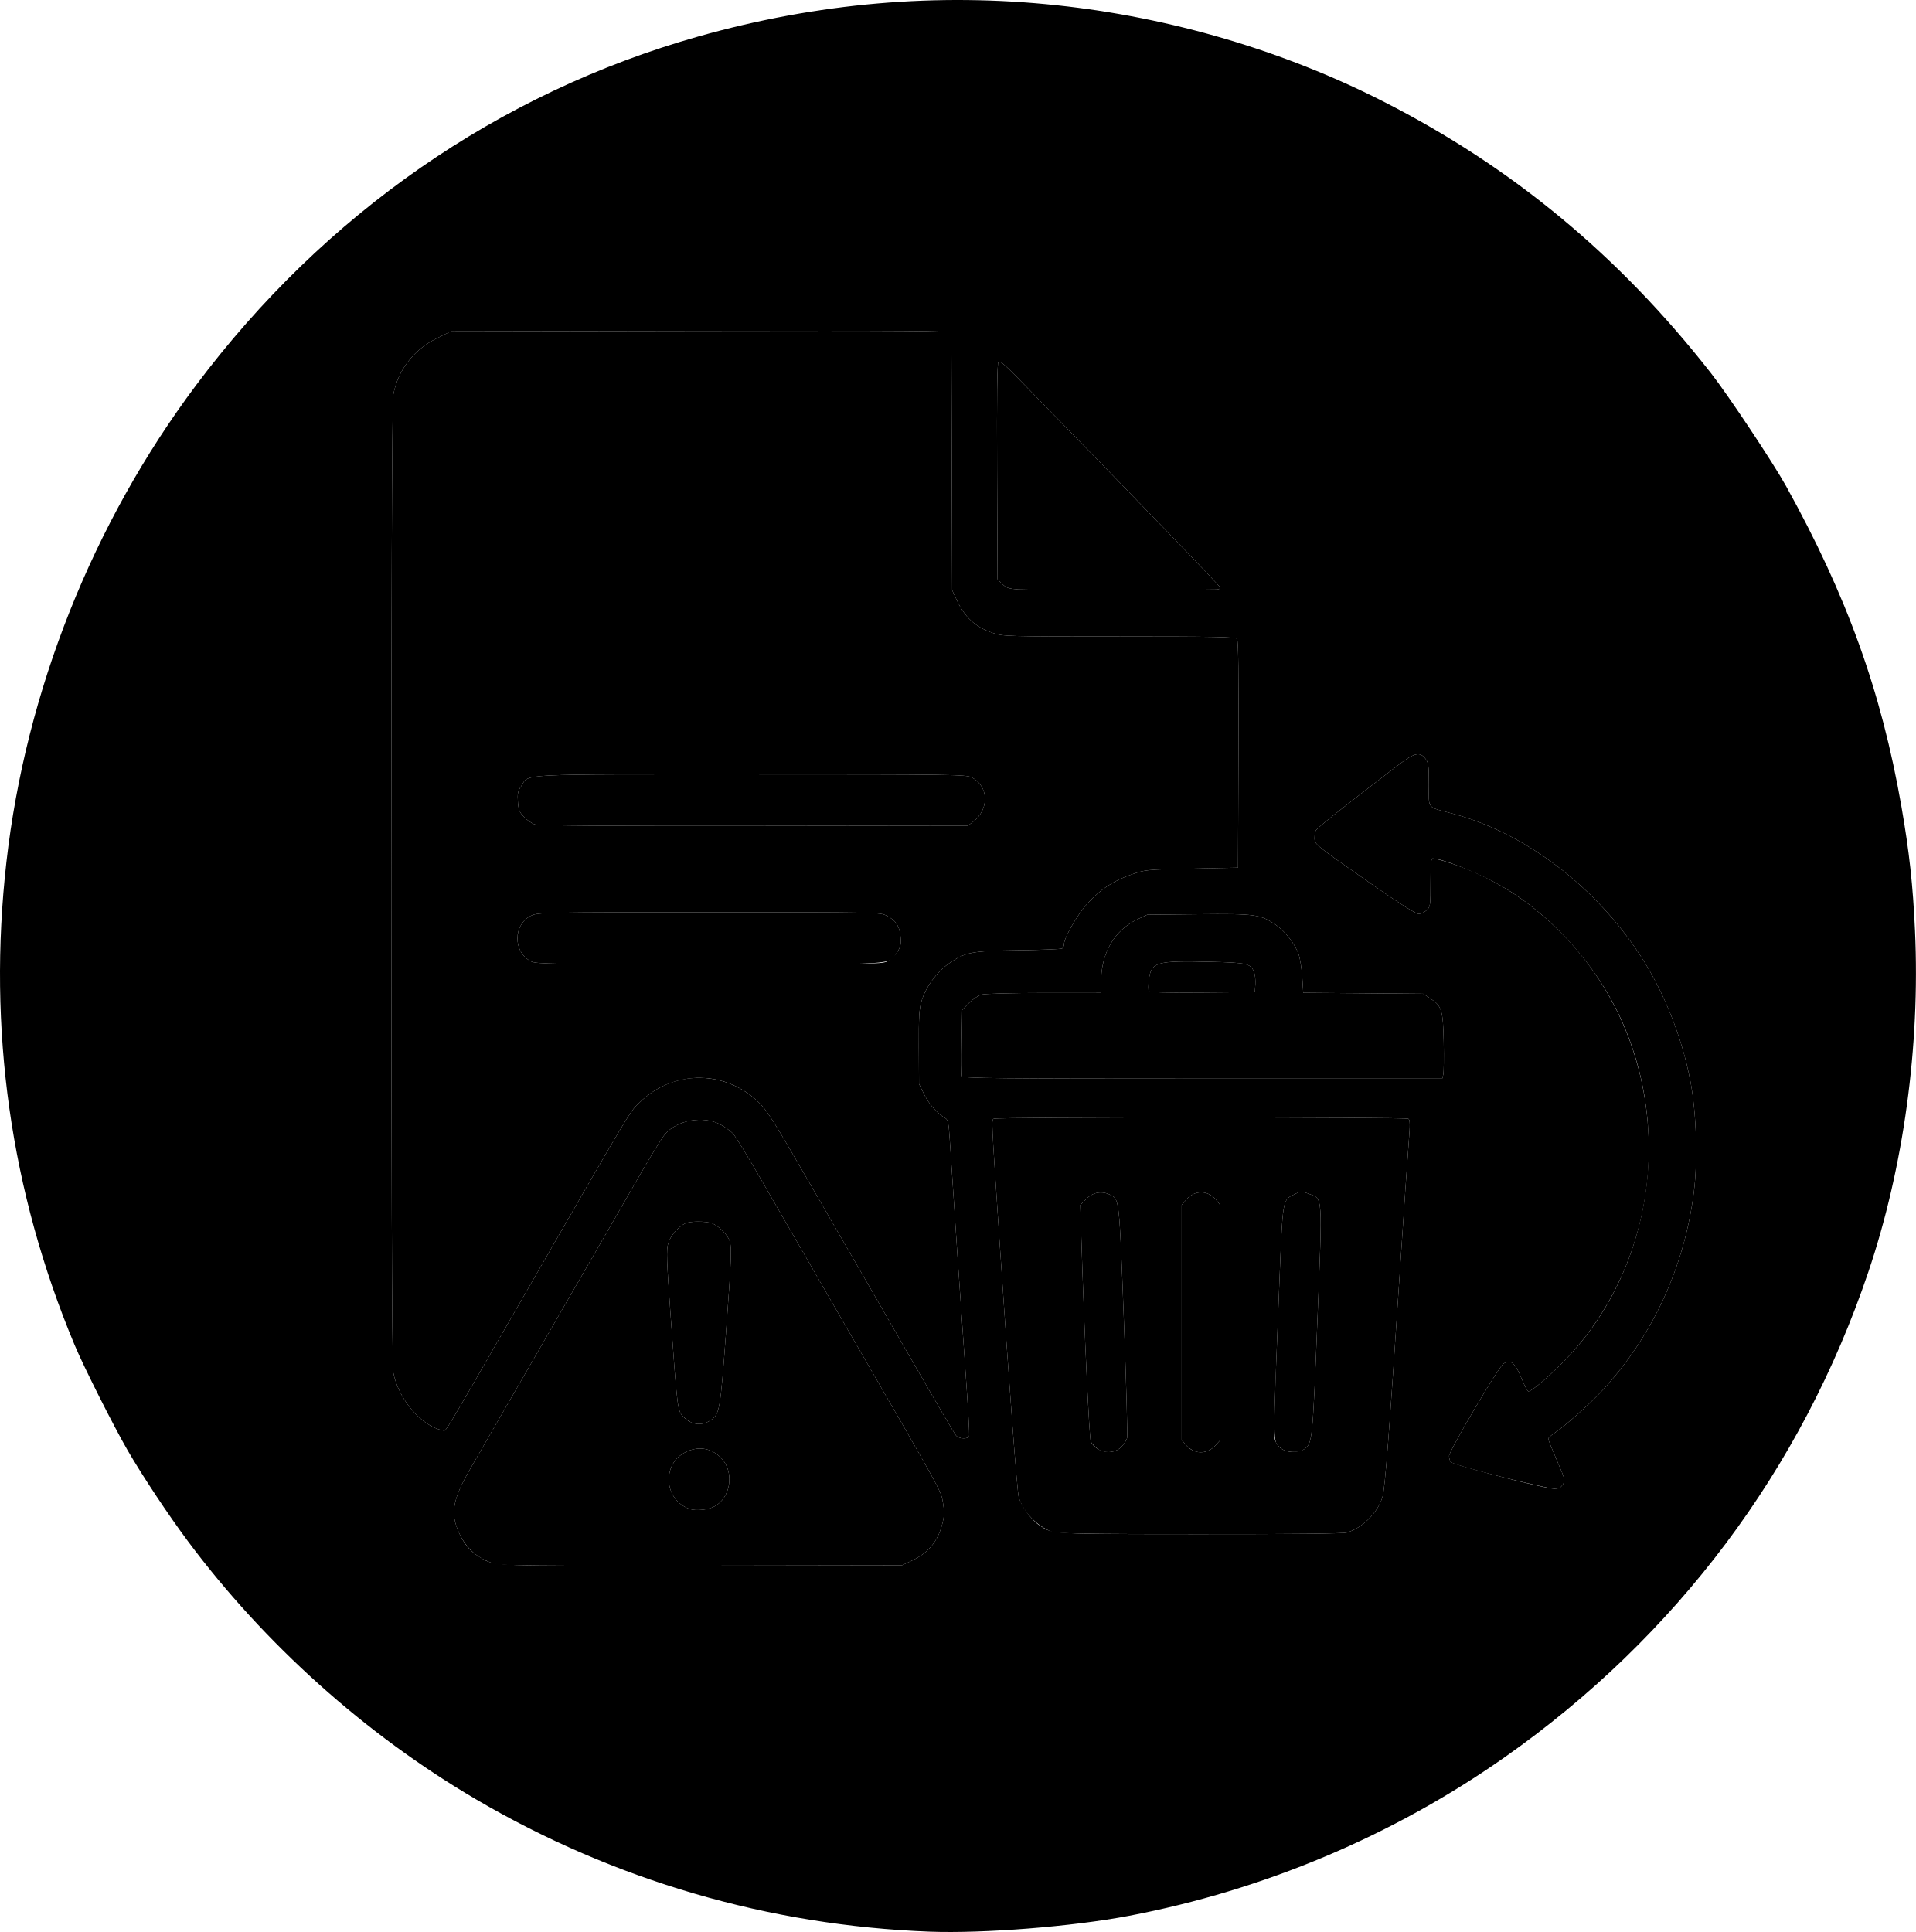
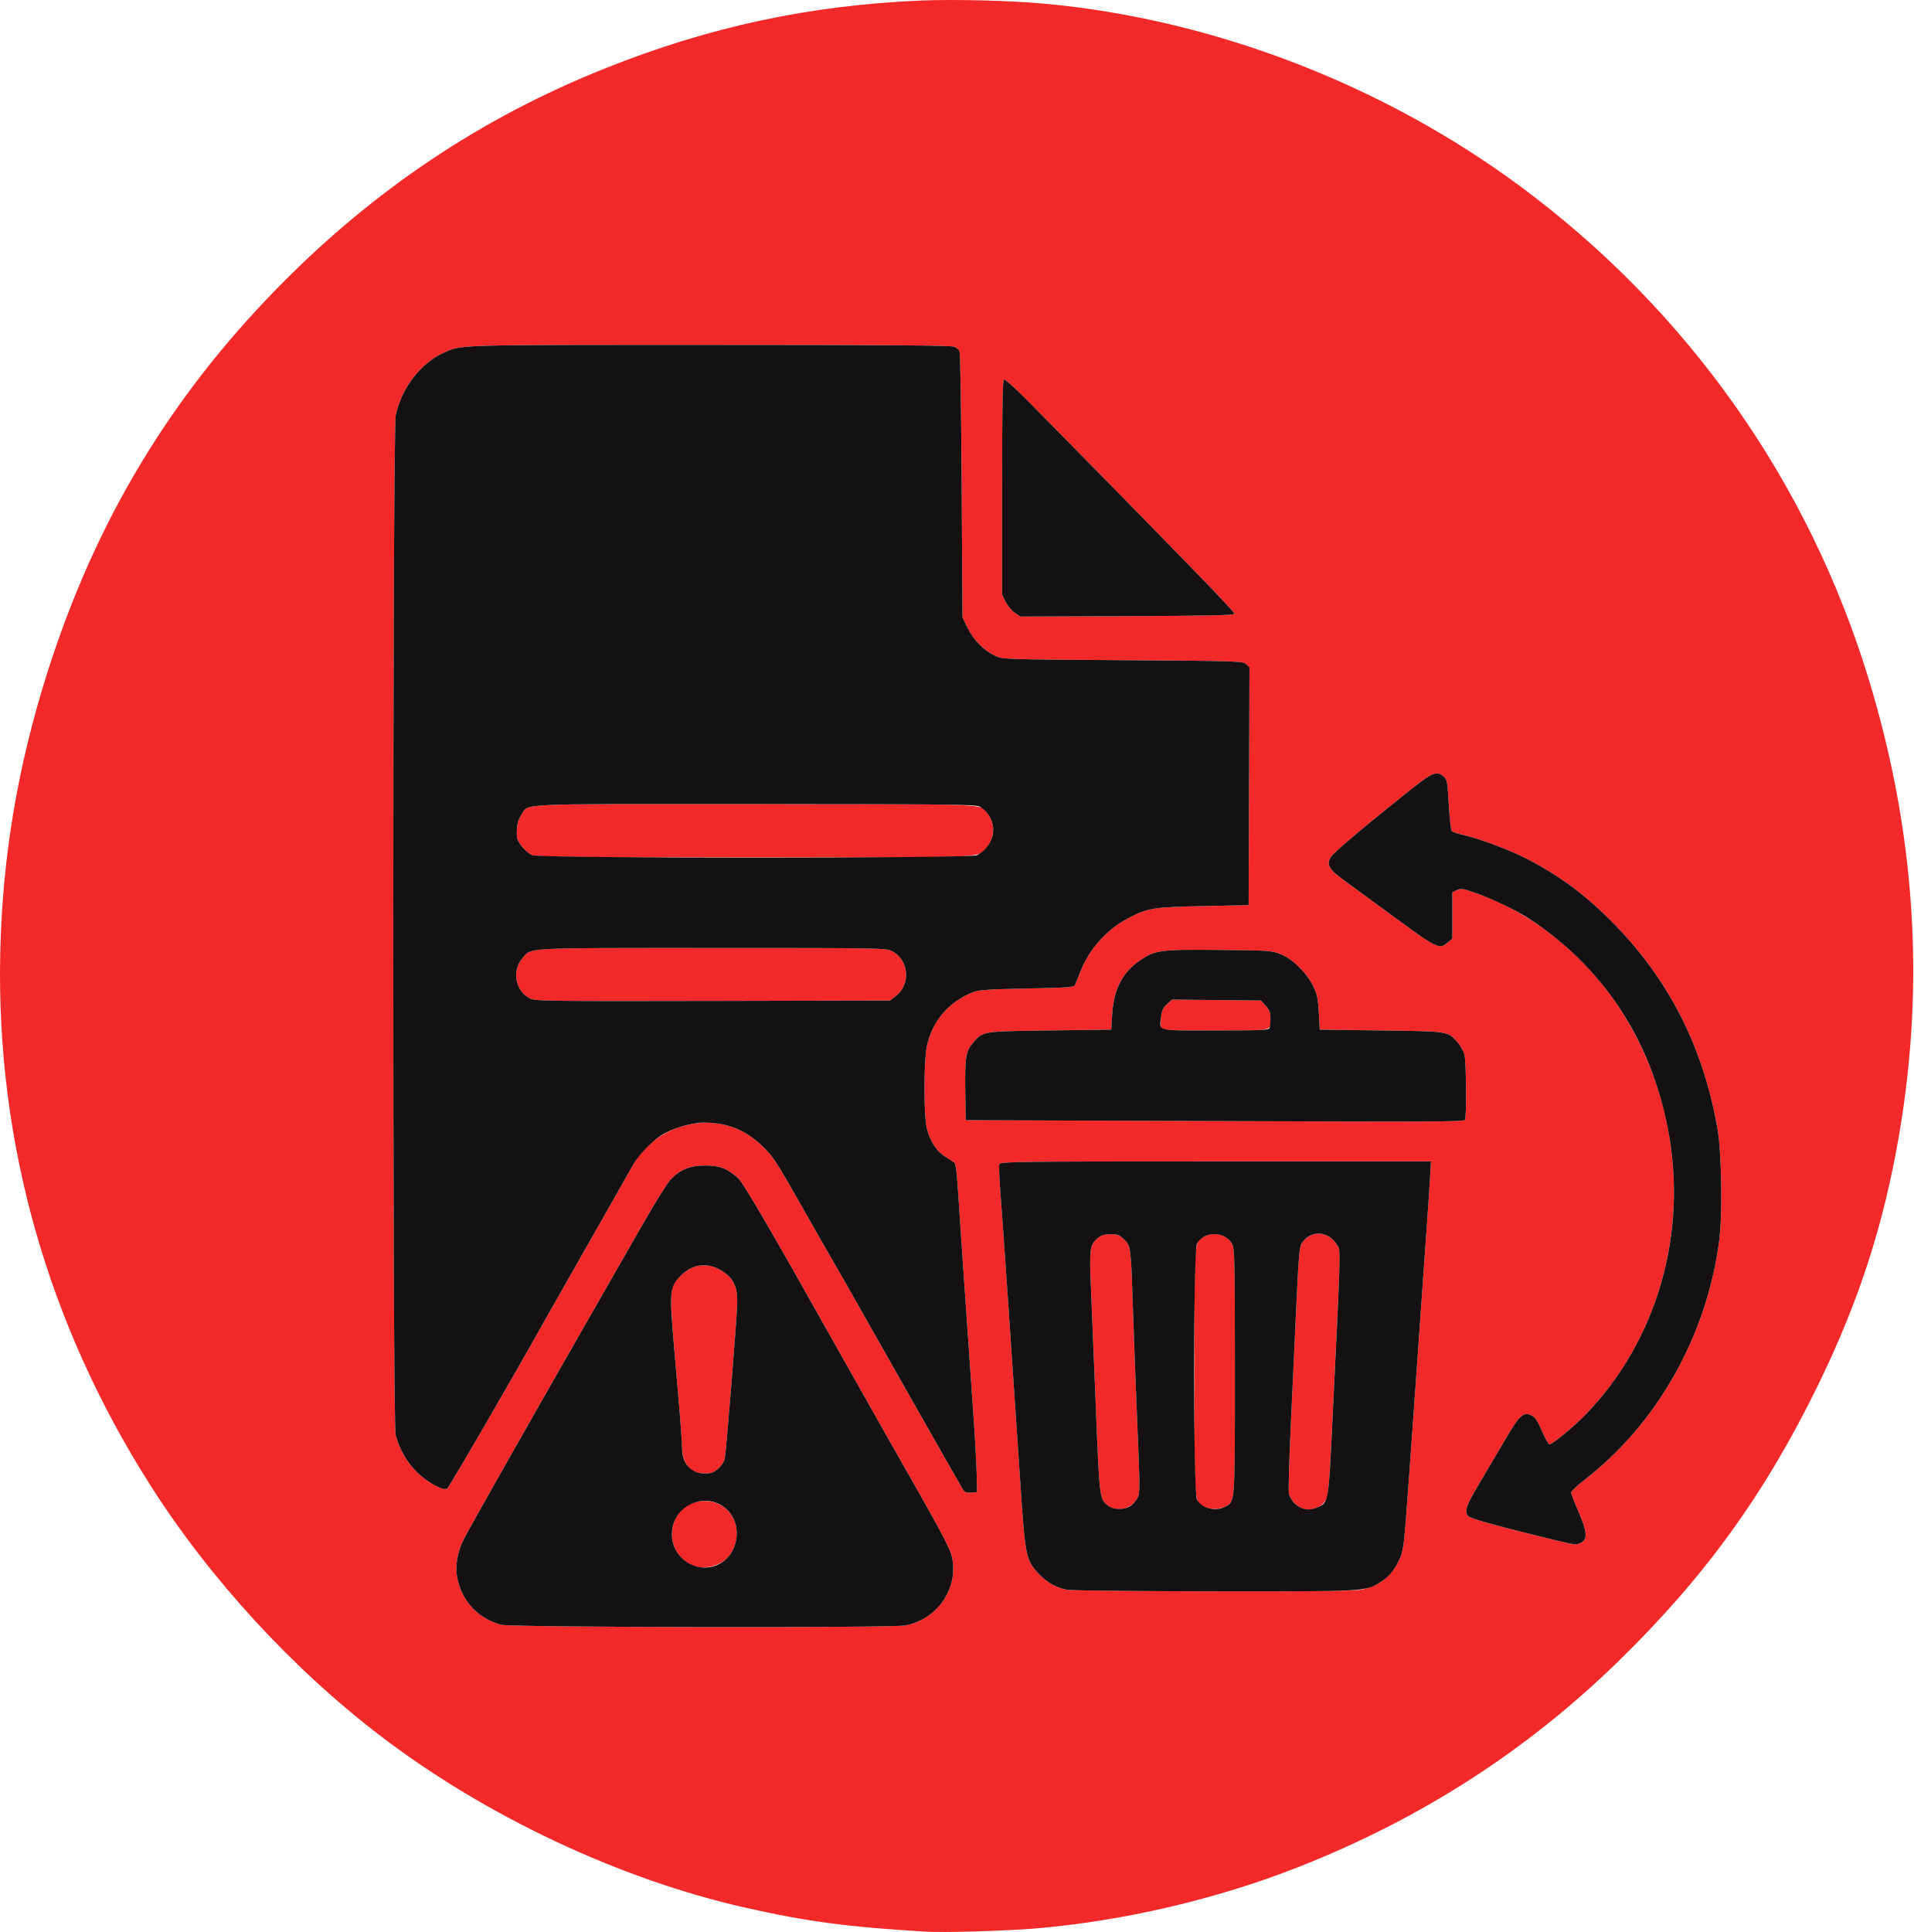
- <svg xmlns="http://www.w3.org/2000/svg" version="1.1" id="svg1" width="1139.479" height="1149.162" viewBox="0 0 1139.479 1149.162">
+ <svg xmlns="http://www.w3.org/2000/svg" version="1.1" id="svg1" width="1183.402" height="1194.872" viewBox="0 0 1183.402 1194.872">
  <defs id="defs1" />
-   <g id="g1" transform="translate(-57.26045,-52.41922)">
-     <g id="g4" transform="translate(-2.469298,3.531673)">
-       <path style="fill:currentColor" d="m 612.518,1197.843 c -95.263,-3.577 -187.504,-30.489 -269.634,-78.667 -65.791,-38.594 -125.822,-92.397 -171.484,-153.694 -11.648,-15.636 -27.072,-38.897 -35.805,-54 -8.454,-14.62 -26.043,-49.573 -31.45,-62.5 C 65.984,757.752 52.288,660.822 63.543,561.631 75.066,460.076 114.794,360.194 176.362,277.982 252.592,176.193 356.492,104.064 475.155,70.556 545.805,50.605 617.14,44.418 688.518,52.05 c 67.393,7.205 134.305,26.913 193.5,56.99 76.816,39.031 140.569,91.844 195.215,161.716 10.33,13.209 36.873,53.121 44.707,67.226 36.087,64.973 56.736,122.298 68.618,190.499 4.691,26.925 6.876,46.916 8.096,74.072 3.086,68.693 -6.779,140.792 -27.765,202.93 -39.673,117.465 -114.181,216.874 -216.371,288.684 -66.317,46.601 -142.985,78.957 -223.393,94.276 -33.639,6.409 -86.566,10.604 -118.607,9.401 z M 602.015,977.174 c 9.803,-4.59 15.433,-11.352 18.092,-21.733 1.315,-5.134 1.387,-7.279 0.425,-12.799 -1.28,-7.35 0.808,-3.571 -61.985,-112.16 -17.97,-31.075 -38.873,-67.3 -46.452,-80.5 -7.579,-13.2 -14.972,-25.279 -16.428,-26.843 -1.457,-1.564 -4.899,-4.025 -7.649,-5.468 -10.173,-5.341 -25.589,-2.59 -32.794,5.853 -1.764,2.067 -8.583,13.14 -15.154,24.608 -6.571,11.468 -15.603,27.151 -20.07,34.851 -4.467,7.7 -15.129,26.15 -23.694,41 -19.484,33.785 -46.761,81.029 -56.354,97.605 -11.162,19.287 -12.617,27.292 -7.133,39.222 3.095,6.732 6.859,11.097 12.339,14.309 9.355,5.482 3.602,5.262 131.859,5.056 l 119,-0.191 z m -131.812,-30.658 c -7.627,-2.428 -12.685,-9.396 -12.685,-17.475 0,-7.812 4.117,-14.039 11.254,-17.021 7.529,-3.146 15.037,-1.388 20.462,4.792 7.364,8.387 4.865,23.216 -4.751,28.188 -3.744,1.936 -10.657,2.67 -14.281,1.517 z m 1.777,-51.123 c -1.671,-0.472 -4.313,-2.19 -5.872,-3.818 -3.445,-3.595 -3.541,-4.362 -7.502,-59.594 -2.427,-33.837 -2.621,-39.599 -1.47,-43.527 1.308,-4.464 5.668,-9.598 10.066,-11.853 2.767,-1.419 12.305,-1.452 16.001,-0.056 3.449,1.303 8.01,5.511 9.904,9.137 1.999,3.826 1.845,9.068 -1.668,56.8 -3.324,45.167 -3.736,47.527 -8.921,51.087 -3.303,2.267 -6.817,2.876 -10.538,1.824 z m 388.715,65.056 c 9.235,-2.565 18.648,-11.987 21.264,-21.284 1.53,-5.438 3.866,-35.874 10.565,-137.684 2.19,-33.275 4.455,-66.31 5.034,-73.412 0.847,-10.384 0.799,-13.073 -0.243,-13.735 -1.678,-1.065 -244.89,-1.081 -246.566,-0.017 -1.39,0.882 -1.468,-0.803 3.264,70.164 6.043,90.625 10.626,151.739 11.623,155 1.665,5.443 7.578,13.533 12.059,16.498 8.407,5.563 4.764,5.356 95.323,5.426 54.307,0.042 85.3,-0.296 87.677,-0.956 z m -89.844,-48.139 c -1.742,-0.464 -4.329,-2.224 -5.75,-3.913 l -2.583,-3.07 v -69.847 -69.847 l 2.533,-3.01 c 5.199,-6.179 13.276,-6.016 18.299,0.37 l 2.168,2.756 v 69.849 69.849 l -2.75,3.035 c -3.268,3.606 -7.563,4.985 -11.917,3.826 z m -58.704,-1.906 c -1.453,-1.143 -3.103,-2.94 -3.667,-3.994 -0.92,-1.72 -3.847,-64.275 -5.619,-120.121 l -0.657,-20.693 3.557,-3.557 c 4.097,-4.097 9.243,-4.972 14.338,-2.436 5.373,2.674 5.274,1.754 8.027,74.411 1.41,37.207 2.277,68.79 1.927,70.186 -0.35,1.396 -1.929,3.83 -3.509,5.41 -3.647,3.647 -10.303,4.014 -14.397,0.794 z m 109.058,-0.337 c -4.61,-4.272 -4.57,1.008 -0.715,-95.055 2.188,-54.523 1.781,-52.105 9.405,-55.893 3.583,-1.781 3.945,-1.787 8.253,-0.141 8.415,3.214 8.133,-1.019 5.056,76.061 -2.847,71.294 -2.963,72.422 -7.803,75.812 -3.647,2.554 -11.035,2.146 -14.197,-0.784 z m 167.935,21.87 c 1.619,-2.47 1.517,-2.893 -3.477,-14.405 -2.83,-6.523 -5.145,-12.293 -5.145,-12.822 0,-0.529 1.688,-2.091 3.75,-3.471 6.483,-4.337 21.337,-17.576 28.692,-25.572 29.688,-32.274 48.47,-73.016 54.125,-117.404 2.434,-19.11 1.593,-47.2 -1.979,-66.057 -4.974,-26.261 -15.61,-53.052 -29.664,-74.724 -26.834,-41.378 -68.637,-73.097 -111.424,-84.546 -16.134,-4.317 -14.5,-2.368 -14.5,-17.297 0,-11.523 -0.219,-13.165 -2.073,-15.521 -3.396,-4.318 -6.533,-3.53 -16.564,4.161 -34.457,26.418 -47.269,36.594 -48.598,38.597 -0.404,0.609 -0.742,2.572 -0.75,4.362 -0.018,3.906 -0.03,3.897 34.939,28.229 15.634,10.879 25.349,17.016 26.936,17.016 1.365,0 3.523,-0.978 4.796,-2.174 2.21,-2.077 2.314,-2.818 2.314,-16.5 0,-10.8 0.308,-14.323 1.25,-14.314 2.416,0.023 11.332,2.773 19.25,5.937 20.605,8.234 37.725,19.419 54.366,35.521 33.602,32.513 52.819,75.999 54.811,124.03 2.032,49.001 -16.21,98.102 -49.178,132.369 -9.585,9.963 -20.278,19.131 -22.312,19.131 -0.53,0 -2.39,-3.54 -4.134,-7.866 -3.735,-9.266 -6.675,-11.559 -10.829,-8.445 -3.046,2.284 -32.23,51.844 -32.209,54.697 0.008,1.162 0.43,2.77 0.938,3.572 1.043,1.649 55.282,15.749 61.274,15.929 2.958,0.089 4.071,-0.413 5.395,-2.433 z M 636.103,903.122 c 0.287,-0.748 -0.628,-17.285 -2.034,-36.75 -2.275,-31.503 -7.253,-104.897 -9.418,-138.832 -0.671,-10.523 -1.077,-12.605 -2.634,-13.5 -4.753,-2.733 -9.757,-8.337 -12.598,-14.108 l -3.118,-6.334 -0.104,-21.808 c -0.086,-18.018 0.196,-22.8 1.625,-27.517 2.57,-8.486 9.146,-17.429 16.53,-22.482 9.716,-6.649 13.26,-7.308 41.379,-7.694 13.493,-0.186 25.04,-0.651 25.66,-1.035 0.621,-0.384 1.128,-1.519 1.128,-2.522 0,-3.8 8.1,-17.876 13.976,-24.289 7.695,-8.398 15.251,-13.382 25.98,-17.14 8.479,-2.969 8.754,-2.996 36.044,-3.56 l 27.5,-0.568 0.257,-67.389 c 0.187,-48.948 -0.052,-67.761 -0.872,-68.75 -0.933,-1.124 -13.134,-1.361 -70.039,-1.361 -67.281,0 -69.056,-0.049 -75.121,-2.093 -10.418,-3.51 -16.606,-9.145 -21.49,-19.57 l -2.735,-5.838 -0.234,-76 c -0.128,-41.8 -0.241,-76.57 -0.25,-77.266 -0.013,-1.017 -29.311,-1.214 -148.842,-1 l -148.826,0.266 -8.608,4.266 c -13.684,6.781 -22.971,18.968 -25.656,33.668 -1.529,8.373 -1.529,572.759 0,581.133 2.9,15.879 16.838,32.297 29.367,34.593 2.23,0.409 -1.774,7.001 43.831,-72.159 72.273,-125.449 67.17,-116.931 73.93,-123.402 19.411,-18.581 49.174,-18.808 69.176,-0.527 5.979,5.464 8.653,9.706 35.581,56.429 7.291,12.65 18.992,32.9 26.003,45 7.011,12.1 22.321,38.65 34.023,59 11.702,20.35 21.96,37.788 22.796,38.75 1.799,2.071 7.049,2.334 7.794,0.391 z M 375.695,620.799 c -11.062,-5.451 -10.922,-22.35 0.227,-27.413 3.905,-1.774 8.802,-1.861 105.53,-1.882 99.689,-0.022 101.504,0.013 105.5,1.993 5.508,2.729 7.841,6.262 8.373,12.678 0.371,4.479 0.037,5.945 -2.093,9.163 -5.051,7.633 2.59,7.147 -111.865,7.121 -92.745,-0.021 -102.661,-0.176 -105.672,-1.66 z m 2.15,-81.532 c -1.745,-0.566 -4.641,-2.545 -6.435,-4.396 -2.755,-2.842 -3.326,-4.263 -3.666,-9.128 -0.337,-4.809 -0.013,-6.339 1.955,-9.261 5.085,-7.546 -5.647,-6.997 136.819,-6.997 119.392,0 127.721,0.111 130.98,1.748 10.413,5.232 10.778,19.186 0.697,26.657 l -2.823,2.092 -127.177,0.158 C 423.241,540.245 379.965,539.955 377.846,539.267 Z m 540.239,148.805 c 0.333,-1.325 0.451,-9.988 0.263,-19.25 -0.39,-19.227 -1.088,-21.497 -8.033,-26.095 l -4.147,-2.746 -35.681,-0.297 -35.681,-0.297 -0.583,-9.203 c -0.32,-5.062 -1.29,-11.228 -2.155,-13.703 -2.179,-6.236 -8.187,-13.883 -13.954,-17.759 -8.885,-5.972 -12.015,-6.385 -45.79,-6.046 l -30.307,0.304 -5.62,2.635 c -14.041,6.583 -21.88,20.168 -21.88,37.914 v 5.951 l -33.75,0.006 c -19.003,0.003 -35.295,0.435 -37.285,0.988 -1.944,0.54 -5.319,2.808 -7.5,5.04 l -3.965,4.058 -0.312,19.072 c -0.171,10.49 -0.073,19.694 0.219,20.454 0.448,1.167 22.684,1.382 143.043,1.382 h 142.512 z m -175.105,-49.652 c -0.37,-0.599 -0.361,-3.591 0.021,-6.648 1.34,-10.722 4.198,-11.557 36.921,-10.786 21.584,0.508 23.705,1.023 25.687,6.238 0.551,1.45 0.869,4.689 0.705,7.198 l -0.297,4.561 -31.182,0.264 c -21.688,0.184 -31.387,-0.068 -31.856,-0.826 z m 40.288,-238.894 c 1.238,-0.024 2.25,-0.511 2.25,-1.081 0,-0.842 -46.281,-48.767 -120.669,-124.956 -7.286,-7.462 -10.554,-10.183 -11.316,-9.421 -0.746,0.746 -0.987,20.583 -0.793,65.221 l 0.279,64.149 2.771,2.772 c 2.328,2.329 3.846,2.852 9.5,3.272 4.966,0.369 99.62,0.404 117.979,0.044 z" id="path5" />
-       <path style="fill:currentColor" d="m 353.804,979.039 c -10.082,-3.17 -16.706,-8.926 -20.984,-18.23 -5.485,-11.93 -4.029,-19.935 7.133,-39.222 9.593,-16.576 36.87,-63.82 56.354,-97.605 8.564,-14.85 19.226,-33.3 23.694,-41 4.467,-7.7 13.499,-23.383 20.07,-34.851 6.571,-11.468 13.39,-22.542 15.154,-24.608 7.204,-8.442 22.621,-11.193 32.794,-5.853 2.75,1.444 6.192,3.905 7.649,5.468 1.457,1.564 8.849,13.643 16.428,26.843 7.579,13.2 28.482,49.425 46.452,80.5 62.794,108.589 60.705,104.81 61.985,112.16 0.961,5.52 0.89,7.665 -0.425,12.799 -2.659,10.381 -8.289,17.143 -18.092,21.733 l -5.997,2.808 -119,0.191 c -96.429,0.155 -119.799,-0.06 -123.214,-1.134 z m 130.679,-34.04 c 9.615,-4.972 12.115,-19.801 4.751,-28.188 -5.425,-6.179 -12.933,-7.937 -20.462,-4.792 -7.137,2.982 -11.254,9.209 -11.254,17.021 0,8.079 5.058,15.047 12.685,17.475 3.623,1.154 10.537,0.419 14.281,-1.517 z m -1.966,-51.431 c 5.185,-3.56 5.598,-5.921 8.921,-51.087 3.513,-47.731 3.667,-52.974 1.668,-56.8 -1.894,-3.626 -6.456,-7.834 -9.904,-9.137 -3.695,-1.396 -13.233,-1.363 -16.001,0.056 -4.398,2.255 -8.758,7.388 -10.066,11.853 -1.151,3.928 -0.957,9.69 1.47,43.527 3.961,55.232 4.057,55.999 7.502,59.594 4.721,4.928 11.021,5.693 16.41,1.993 z M 685.389,960.006 c -8.901,-3.275 -17.075,-11.768 -19.754,-20.524 -0.998,-3.261 -5.58,-64.375 -11.623,-155 -4.732,-70.967 -4.654,-69.281 -3.264,-70.164 1.677,-1.064 244.888,-1.048 246.566,0.017 1.043,0.662 1.091,3.351 0.243,13.735 -0.579,7.102 -2.845,40.137 -5.034,73.412 -6.699,101.81 -9.034,132.245 -10.565,137.684 -2.616,9.297 -12.029,18.719 -21.264,21.284 -2.377,0.66 -33.371,0.998 -87.677,0.956 -67.458,-0.052 -84.715,-0.328 -87.629,-1.4 z m 97.379,-51.521 2.75,-3.035 v -69.849 -69.849 l -2.168,-2.756 c -5.023,-6.386 -13.1,-6.549 -18.299,-0.37 l -2.533,3.01 v 69.847 69.847 l 2.583,3.07 c 4.806,5.712 12.535,5.75 17.667,0.087 z m -56.224,1.125 c 1.58,-1.58 3.158,-4.014 3.509,-5.41 0.35,-1.396 -0.517,-32.98 -1.927,-70.186 -2.753,-72.657 -2.654,-71.737 -8.027,-74.411 -5.095,-2.536 -10.24,-1.661 -14.338,2.436 l -3.557,3.557 0.657,20.693 c 1.773,55.846 4.699,118.402 5.619,120.121 3.516,6.569 13.012,8.251 18.064,3.2 z m 108.857,1.241 c 4.84,-3.39 4.956,-4.518 7.803,-75.812 3.078,-77.08 3.359,-72.847 -5.056,-76.061 -4.308,-1.645 -4.67,-1.639 -8.253,0.141 -7.624,3.788 -7.217,1.369 -9.405,55.893 -2.968,73.961 -3.339,86.868 -2.584,89.879 1.171,4.664 5.233,7.591 10.536,7.591 2.663,0 5.621,-0.693 6.96,-1.631 z m 116.305,16.227 c -17.131,-4.344 -28.676,-7.755 -29.235,-8.638 -0.507,-0.802 -0.929,-2.409 -0.938,-3.572 -0.021,-2.853 29.164,-52.414 32.209,-54.697 4.154,-3.115 7.094,-0.822 10.829,8.445 1.744,4.326 3.604,7.866 4.134,7.866 2.034,0 12.726,-9.168 22.312,-19.131 54.229,-56.366 65.006,-147.056 25.684,-216.139 -16.098,-28.282 -41.906,-53.819 -68.473,-67.753 -13.312,-6.982 -31.418,-13.917 -36.461,-13.965 -0.942,-0.009 -1.25,3.514 -1.25,14.314 0,13.682 -0.104,14.423 -2.314,16.5 -1.273,1.196 -3.431,2.174 -4.796,2.174 -1.586,0 -11.301,-6.137 -26.936,-17.016 -34.969,-24.332 -34.957,-24.323 -34.939,-28.229 0.008,-1.79 0.346,-3.754 0.75,-4.362 1.329,-2.003 14.141,-12.179 48.598,-38.597 10.031,-7.691 13.168,-8.479 16.564,-4.161 1.853,2.356 2.073,3.999 2.073,15.521 0,14.929 -1.634,12.98 14.5,17.297 42.787,11.449 84.59,43.168 111.424,84.546 14.055,21.672 24.69,48.463 29.664,74.724 3.572,18.857 4.413,46.947 1.979,66.057 -5.655,44.388 -24.437,85.129 -54.125,117.404 -7.355,7.996 -22.209,21.235 -28.692,25.572 -2.062,1.38 -3.75,2.942 -3.75,3.471 0,0.529 2.315,6.299 5.145,12.822 4.994,11.512 5.096,11.934 3.477,14.405 -1.324,2.02 -2.436,2.522 -5.395,2.433 -2.05,-0.062 -16.467,-3.343 -32.039,-7.292 z M 628.308,902.732 c -0.836,-0.963 -11.094,-18.4 -22.796,-38.75 -11.702,-20.35 -27.012,-46.9 -34.023,-59 -7.011,-12.1 -18.712,-32.35 -26.003,-45 -26.928,-46.723 -29.603,-50.965 -35.581,-56.429 -15.503,-14.169 -36.758,-17.505 -55.716,-8.746 -4.763,2.201 -9.434,5.419 -13.46,9.272 -6.76,6.471 -1.657,-2.047 -73.93,123.402 -45.605,79.16 -41.601,72.568 -43.831,72.159 -12.53,-2.296 -26.467,-18.714 -29.367,-34.593 -1.529,-8.373 -1.529,-572.759 0,-581.133 2.685,-14.7 11.972,-26.887 25.656,-33.668 l 8.608,-4.266 148.826,-0.266 c 119.531,-0.214 148.829,-0.017 148.842,1 0.009,0.696 0.122,35.466 0.25,77.266 l 0.234,76 2.735,5.838 c 4.884,10.425 11.072,16.06 21.49,19.57 6.065,2.043 7.84,2.093 75.121,2.093 56.905,0 69.106,0.237 70.039,1.361 0.82,0.989 1.059,19.802 0.872,68.75 l -0.257,67.389 -27.5,0.568 c -27.29,0.563 -27.565,0.591 -36.044,3.56 -10.729,3.757 -18.285,8.742 -25.98,17.14 -5.876,6.413 -13.976,20.49 -13.976,24.289 0,1.004 -0.508,2.139 -1.128,2.522 -0.621,0.384 -12.168,0.849 -25.66,1.035 -28.119,0.387 -31.663,1.046 -41.379,7.694 -7.384,5.053 -13.959,13.996 -16.53,22.482 -1.429,4.717 -1.711,9.5 -1.625,27.517 l 0.104,21.808 3.118,6.334 c 2.841,5.772 7.845,11.375 12.598,14.108 1.557,0.895 1.963,2.977 2.634,13.5 2.164,33.935 7.143,107.329 9.418,138.832 1.405,19.465 2.32,36.002 2.034,36.75 -0.746,1.943 -5.996,1.68 -7.794,-0.391 z M 587.206,620.826 c 1.92,-0.911 4.631,-3.38 6.026,-5.488 2.13,-3.219 2.465,-4.684 2.093,-9.163 -0.532,-6.416 -2.865,-9.949 -8.373,-12.678 -3.996,-1.98 -5.811,-2.014 -105.5,-1.993 -96.728,0.021 -101.624,0.108 -105.53,1.882 -11.149,5.063 -11.289,21.962 -0.227,27.413 3.011,1.484 12.927,1.64 105.672,1.66 93.227,0.021 102.66,-0.125 105.839,-1.634 z M 638.195,537.89 c 10.081,-7.47 9.716,-21.425 -0.697,-26.657 -3.259,-1.637 -11.588,-1.748 -130.98,-1.748 -142.465,0 -131.734,-0.549 -136.819,6.997 -1.969,2.922 -2.292,4.452 -1.955,9.261 0.34,4.864 0.911,6.285 3.666,9.128 1.795,1.852 4.691,3.83 6.435,4.396 2.119,0.688 45.395,0.978 130.349,0.872 l 127.177,-0.158 z m -6.27,151.21 c -0.292,-0.76 -0.39,-9.965 -0.219,-20.454 l 0.312,-19.072 3.965,-4.058 c 2.181,-2.232 5.556,-4.5 7.5,-5.04 1.99,-0.553 18.282,-0.985 37.285,-0.988 l 33.75,-0.006 v -5.951 c 0,-17.746 7.839,-31.331 21.88,-37.914 l 5.62,-2.635 30.307,-0.304 c 33.774,-0.339 36.904,0.074 45.79,6.046 5.767,3.876 11.776,11.522 13.954,17.759 0.865,2.475 1.834,8.642 2.155,13.703 l 0.583,9.203 35.681,0.297 35.681,0.297 4.147,2.746 c 6.944,4.598 7.643,6.868 8.033,26.095 0.188,9.262 0.069,17.925 -0.263,19.25 l -0.605,2.41 H 774.968 c -120.359,0 -142.595,-0.215 -143.043,-1.382 z m 174.39,-54.679 c 0.163,-2.509 -0.154,-5.748 -0.705,-7.198 -1.983,-5.214 -4.103,-5.729 -25.687,-6.238 -32.723,-0.77 -35.582,0.065 -36.921,10.786 -0.382,3.057 -0.391,6.049 -0.021,6.648 0.468,0.758 10.168,1.009 31.856,0.826 l 31.182,-0.264 z M 665.289,399.482 c -5.654,-0.42 -7.172,-0.943 -9.5,-3.272 l -2.771,-2.772 -0.279,-64.149 c -0.194,-44.637 0.047,-64.475 0.793,-65.221 0.762,-0.762 4.031,1.959 11.316,9.421 74.388,76.189 120.669,124.115 120.669,124.956 0,0.57 -1.012,1.057 -2.25,1.081 -18.36,0.36 -113.013,0.325 -117.979,-0.044 z" id="path4" />
+   <g id="g1" transform="translate(-35.29906,-29.56401)">
+     <g id="g2" transform="translate(0.1230933,5.865567)">
+       <path style="fill:#f32929" d="m 608.5,1218.391 c -48.806,-2.879 -74.037,-6.224 -112.5,-14.913 C 418.638,1186.001 335.751,1147.022 271,1097.668 216.29,1055.967 165.213,1000.422 128.313,942.5 64.53,842.378 32.8,730.128 35.315,613.5 36.599,553.921 46.056,497.655 64.6,439.262 93.924,346.921 139.733,270.364 206.5,202.112 265.957,141.333 332.421,96.765 409.601,65.92 473.789,40.268 536.168,26.885 604.832,24.034 625.804,23.163 660.453,24.048 681.5,25.991 785.612,35.604 890.827,76.08 976,139.285 c 102.964,76.407 177.539,181.9 214.897,303.992 28.769,94.02 35.1,187.603 19.054,281.642 -9.573,56.102 -24.934,103.575 -50.356,155.625 -32.661,66.87 -69.569,117.977 -122.736,169.957 -57.219,55.941 -122.651,98.048 -199.012,128.07 -50.662,19.918 -108.818,33.426 -163.097,37.883 -17.753,1.458 -55.62,2.566 -66.249,1.939 z m -13.421,-189.406 c 20.514,-3.89 33.651,-23.878 28.615,-43.537 -1.096,-4.278 -7.893,-17.157 -23.478,-44.485 C 588.151,919.809 568.929,885.85 557.5,865.5 510.678,782.134 494.995,755.203 491.463,752.102 484.824,746.273 480.302,744.557 471.5,744.527 c -9.361,-0.032 -15.509,2.413 -21.415,8.515 -1.972,2.037 -9.727,14.448 -17.235,27.581 -7.508,13.132 -23.962,41.877 -36.564,63.877 -35.432,61.855 -71.405,125.419 -74.419,131.5 -3.859,7.786 -5.282,16.653 -3.822,23.819 2.941,14.434 13.268,25.256 27.456,28.772 6.471,1.603 241.247,1.974 249.579,0.394 z M 462.5,991.427 C 443.024,981.298 449.34,952 471,952 c 17.165,0 25.962,19.404 15.304,33.759 -4.915,6.62 -16.617,9.406 -23.804,5.668 z m 0.901,-58.324 C 459.655,930.818 457,924.722 457,918.403 c 0,-2.506 -0.682,-12.51 -1.516,-22.23 -6.938,-80.87 -6.999,-75.711 0.99,-83.699 7.357,-7.357 16.948,-8.279 25.715,-2.472 6.789,4.497 9.154,9.595 9.005,19.416 -0.125,8.278 -6.708,90.533 -7.704,96.256 -0.334,1.917 -1.94,4.392 -4.056,6.25 -2.855,2.507 -4.377,3.076 -8.219,3.073 -2.858,-0.002 -5.936,-0.748 -7.814,-1.893 z m 414.746,73.537 c 10.902,-2.566 17.959,-8.324 22.616,-18.455 2.022,-4.398 2.681,-8.281 3.818,-22.5 1.307,-16.337 6.878,-94.073 9.975,-139.185 0.793,-11.55 2.096,-30 2.897,-41 0.8,-11 1.762,-25.288 2.137,-31.75 L 920.272,742 H 787.105 c -120.157,0 -133.226,0.154 -133.771,1.572 -0.332,0.865 -0.094,8.177 0.528,16.25 1.598,20.729 6.751,95.818 12.571,183.178 2.866,43.023 3.348,45.411 10.816,53.582 5.172,5.659 10.893,8.967 17.883,10.341 2.403,0.472 43.293,0.901 90.868,0.952 68.714,0.075 87.661,-0.179 92.147,-1.235 z m -36.543,-49.752 c -4.111,-1.125 -8.472,-5.663 -9.206,-9.58 -0.345,-1.838 0.131,-19.647 1.057,-39.575 0.926,-19.928 2.475,-53.406 3.442,-74.395 1.479,-32.094 2.027,-38.572 3.445,-40.736 5.56,-8.486 16.698,-7.802 22.06,1.355 1.86,3.176 1.864,4.046 0.187,39.895 -4.991,106.706 -5.425,113.933 -7.037,117.049 -2.417,4.674 -8.775,7.403 -13.947,5.987 z M 720.615,954.912 c -5.374,-4.227 -5.355,-4.081 -7.569,-59.496 -1.141,-28.554 -2.521,-62.159 -3.068,-74.679 -1.095,-25.101 -0.765,-27.399 4.536,-31.568 1.987,-1.563 4.142,-2.168 7.721,-2.168 4.287,0 5.417,0.452 8.275,3.31 4.161,4.161 4.164,4.189 5.44,43.19 0.558,17.05 1.789,49.581 2.737,72.291 1.645,39.424 1.643,41.439 -0.043,44.57 -3.498,6.495 -12.628,8.8 -18.03,4.551 z m 59.148,0.523 C 773.794,952.196 774,955.179 774,872 c 0,-83.514 -0.231,-80.278 5.967,-83.483 6.481,-3.351 14.58,-1.098 17.398,4.84 C 798.833,796.451 799,804.472 799,872 c 0,82.779 0.18,80.304 -6.085,83.544 -3.585,1.854 -9.627,1.803 -13.152,-0.109 z m 234.015,22.009 c 3.401,-2.382 2.823,-7.177 -2.277,-18.89 -2.475,-5.684 -4.5,-10.986 -4.5,-11.782 0,-0.796 3.712,-4.32 8.25,-7.831 45.042,-34.85 75.597,-89.107 83.314,-147.94 2.077,-15.836 1.498,-54.344 -1.037,-69 -8.588,-49.649 -29.327,-91.083 -62.996,-125.861 -17.582,-18.161 -34.45,-30.813 -55.289,-41.469 -10.994,-5.622 -29.221,-12.407 -39.504,-14.705 -3.169,-0.708 -6.162,-1.778 -6.652,-2.376 -0.489,-0.599 -1.299,-8.013 -1.799,-16.476 -0.844,-14.289 -1.073,-15.52 -3.209,-17.25 -4.655,-3.77 -6.805,-2.743 -25.24,12.058 -28.489,22.873 -43.204,35.426 -44.718,38.148 -2.54,4.568 -0.849,7.378 8.535,14.182 4.74,3.437 19.181,14.011 32.092,23.498 25.345,18.625 26.773,19.288 31.945,14.835 L 933.5,604.17 v -14.314 -14.314 l 2.713,-1.308 c 2.377,-1.146 3.648,-0.994 10.254,1.223 35.013,11.753 68.223,37.969 90.01,71.052 27.791,42.201 39.199,93.676 31.911,143.99 -5.945,41.041 -24.269,78.855 -52.267,107.86 C 1008.878,905.864 995.408,917 993.575,917 c -0.634,0 -2.725,-3.712 -4.646,-8.25 -2.643,-6.244 -4.171,-8.576 -6.285,-9.59 -5.3,-2.544 -7.427,-0.547 -17.188,16.14 -4.89,8.36 -12.168,20.696 -16.174,27.412 -7.314,12.264 -8.347,15.451 -6.031,18.618 0.861,1.178 10.903,4.152 32.25,9.55 17.05,4.312 32.137,7.903 33.527,7.98 1.39,0.078 3.528,-0.559 4.75,-1.415 z M 639.27,935 c -0.127,-6.325 -1.134,-24.1 -2.239,-39.5 -1.105,-15.4 -2.917,-41.5 -4.028,-58 -1.11,-16.5 -2.689,-39.45 -3.507,-51 -0.819,-11.55 -1.786,-25.886 -2.149,-31.857 -0.363,-5.971 -1.153,-11.275 -1.754,-11.785 -0.601,-0.51 -3.191,-2.227 -5.756,-3.815 -5.493,-3.401 -9.557,-9.739 -11.477,-17.895 -1.865,-7.924 -1.791,-41.451 0.111,-50.428 3.276,-15.458 13.721,-27.664 28.561,-33.374 3.705,-1.426 9.398,-1.815 33.36,-2.282 24.297,-0.474 29.011,-0.802 29.637,-2.063 0.409,-0.825 1.962,-4.65 3.45,-8.5 5.229,-13.528 16.369,-26.02 29.233,-32.78 12.31,-6.469 15.64,-7.013 46.787,-7.649 l 28,-0.571 0.256,-73.589 0.256,-73.589 -2.111,-1.911 c -2.027,-1.835 -5.048,-1.931 -76.256,-2.411 -73.35,-0.495 -74.196,-0.523 -78.821,-2.661 -6.987,-3.229 -13.407,-9.702 -17.092,-17.232 L 630.5,405.5 630,324 c -0.275,-44.825 -0.862,-82.227 -1.305,-83.115 -0.443,-0.888 -1.926,-2.126 -3.297,-2.75 C 623.574,237.304 583.024,237 474.163,237 314.389,237 320.874,236.807 309.563,241.902 295.357,248.301 283.515,263.737 279.952,280.5 c -1.977,9.301 -2.04,622.673 -0.065,630.5 2.175,8.62 6.836,16.885 12.973,23.005 6.403,6.385 16.459,11.914 18.885,10.384 1.171,-0.739 41.893,-70.888 59.147,-101.889 1.531,-2.75 9.199,-16.25 17.04,-30 7.841,-13.75 19.222,-33.775 25.29,-44.5 6.068,-10.725 12.184,-21.525 13.59,-24 10.813,-19.025 33.945,-29.415 55.388,-24.879 9.47,2.003 17.081,6.175 24.66,13.515 6.416,6.214 8.615,9.562 23.22,35.364 8.873,15.675 18.253,32.1 20.846,36.5 2.592,4.4 8.248,14.3 12.569,22 10.075,17.955 65.364,115.263 67.219,118.307 1.131,1.855 2.128,2.247 5.096,2 L 639.5,946.5 Z M 363.218,641.344 c -9.252,-4.58 -11.71,-17.297 -4.853,-25.107 C 364.161,609.636 357.316,610 475.508,610 c 105.032,0 107.663,0.046 111.431,1.969 10.494,5.354 11.754,20.587 2.3,27.798 l -3.583,2.733 -109.578,0.234 c -99.424,0.213 -109.882,0.084 -112.86,-1.39 z m 1.263,-88.738 c -4.174,-1.819 -9.46,-8.102 -9.583,-11.391 -0.249,-6.662 0.408,-9.967 2.668,-13.437 4.824,-7.405 -6.824,-6.857 144.513,-6.81 148.332,0.045 139.141,-0.315 143.828,5.643 4.966,6.313 4.704,15.132 -0.638,21.48 -5.272,6.265 3.337,5.913 -143.488,5.87 -108.717,-0.032 -134.857,-0.29 -137.301,-1.354 z M 941.242,716.35 c 1.157,-0.715 0.891,-36.329 -0.303,-40.628 -0.577,-2.078 -2.441,-5.363 -4.143,-7.301 C 930.631,661.399 931.623,661.554 889.5,661 l -38,-0.5 -0.597,-10.5 c -0.501,-8.804 -1.066,-11.467 -3.5,-16.48 -3.986,-8.211 -12.597,-16.655 -20.038,-19.651 -5.676,-2.285 -6.904,-2.371 -38.181,-2.666 -36.387,-0.344 -39.477,0.066 -48.942,6.486 -10.628,7.209 -16.138,17.782 -17.101,32.812 l -0.641,10 -38,0.5 c -42.133,0.554 -41.129,0.397 -47.309,7.436 -4.592,5.23 -5.268,9.286 -4.963,29.756 L 632.5,716.5 783,717.032 c 142.619,0.504 156.419,0.445 158.242,-0.682 z M 753.337,659.436 c -0.33,-0.86 -0.33,-3.898 7e-5,-6.75 0.476,-4.107 1.244,-5.767 3.698,-7.981 l 3.097,-2.795 27.517,0.295 27.517,0.295 2.917,3.266 c 2.286,2.56 2.917,4.218 2.917,7.668 0,8.165 2.704,7.566 -34.138,7.566 -28.945,0 -32.997,-0.189 -33.525,-1.564 z m 45.404,-256.159 c 0.343,-1.03 -33.524,-35.932 -125.827,-129.668 -9.348,-9.493 -16.104,-15.609 -16.781,-15.191 C 655.307,258.928 655,277.091 655,325.347 v 66.229 l 2.25,4.454 c 1.238,2.45 3.784,5.473 5.658,6.719 l 3.408,2.265 66.008,-0.257 c 50.958,-0.198 66.101,-0.536 66.416,-1.48 z" id="path3" />
+       <path style="fill:#131112" d="m 345.5,1028.591 c -14.188,-3.516 -24.515,-14.338 -27.456,-28.772 -1.46,-7.166 -0.037,-16.033 3.822,-23.819 3.014,-6.081 38.987,-69.645 74.419,-131.5 12.602,-22 29.056,-50.745 36.564,-63.877 7.508,-13.132 15.264,-25.544 17.235,-27.581 5.906,-6.102 12.054,-8.547 21.415,-8.515 8.802,0.03 13.324,1.746 19.963,7.575 3.531,3.101 19.215,30.032 66.037,113.398 11.429,20.35 30.652,54.309 42.716,75.464 15.584,27.327 22.382,40.207 23.478,44.485 5.036,19.659 -8.101,39.646 -28.615,43.537 -8.332,1.58 -243.107,1.209 -249.579,-0.394 z m 134.482,-37.582 c 11.265,-5.747 14.547,-22.285 6.354,-32.022 -12.032,-14.299 -35.379,-5.492 -35.548,13.41 -0.137,15.265 15.818,25.437 29.195,18.612 z m -0.548,-59.086 c 2.116,-1.858 3.722,-4.333 4.056,-6.25 0.996,-5.723 7.579,-87.978 7.704,-96.256 0.148,-9.821 -2.217,-14.919 -9.005,-19.416 -8.767,-5.807 -18.358,-4.885 -25.715,2.472 -7.311,7.311 -7.421,8.676 -3.963,49.026 0.801,9.35 2.139,24.953 2.973,34.673 0.834,9.72 1.516,19.724 1.516,22.23 0,10.407 5.293,16.586 14.215,16.593 3.842,0.003 5.364,-0.566 8.219,-3.073 z m 215.698,74.999 c -6.99,-1.374 -12.711,-4.682 -17.883,-10.341 -7.468,-8.171 -7.95,-10.559 -10.816,-53.582 -5.82,-87.36 -10.973,-162.449 -12.571,-183.178 -0.622,-8.073 -0.86,-15.385 -0.528,-16.25 C 653.878,742.154 666.948,742 787.105,742 h 133.167 l -0.682,11.75 c -0.375,6.463 -1.337,20.75 -2.137,31.75 -0.8,11 -2.104,29.45 -2.897,41 -3.097,45.112 -8.668,122.848 -9.975,139.185 -1.138,14.219 -1.796,18.102 -3.818,22.5 -3.168,6.892 -6.895,11.222 -12.471,14.49 -9.058,5.309 -8.919,5.301 -102.292,5.2 -47.575,-0.052 -88.466,-0.48 -90.868,-0.952 z m 156.719,-51.842 c 4.787,-2.562 5.165,-4.988 7.149,-45.9 5.634,-116.204 5.499,-111.644 3.402,-115.224 -5.362,-9.156 -16.5,-9.84 -22.06,-1.355 -1.418,2.164 -1.966,8.642 -3.445,40.736 -0.967,20.989 -2.516,54.467 -3.442,74.395 -0.926,19.928 -1.401,37.737 -1.057,39.575 0.345,1.838 1.906,4.567 3.469,6.065 4.678,4.482 9.782,5.027 15.983,1.708 z m -117.815,0.24 c 1.564,-0.924 3.638,-3.155 4.61,-4.959 1.686,-3.131 1.688,-5.146 0.043,-44.57 -0.948,-22.71 -2.179,-55.241 -2.737,-72.291 -1.276,-39.001 -1.279,-39.029 -5.44,-43.19 -2.858,-2.858 -3.989,-3.31 -8.275,-3.31 -3.579,0 -5.734,0.605 -7.721,2.168 -5.301,4.17 -5.631,6.468 -4.536,31.568 0.546,12.52 1.927,46.126 3.068,74.679 2.214,55.415 2.196,55.269 7.569,59.496 3.264,2.568 9.446,2.756 13.42,0.409 z m 58.88,0.224 C 799.18,952.304 799,954.779 799,872 c 0,-67.528 -0.167,-75.549 -1.635,-78.643 -3.942,-8.307 -17.628,-8.551 -21.848,-0.39 -2.285,4.419 -2.289,153.638 -0.004,158.057 2.841,5.494 11.28,7.686 17.402,4.52 z m 182.586,15.334 c -21.347,-5.398 -31.389,-8.372 -32.25,-9.55 -2.315,-3.166 -1.282,-6.354 6.031,-18.618 4.005,-6.716 11.283,-19.051 16.174,-27.412 9.761,-16.687 11.887,-18.684 17.188,-16.14 2.114,1.014 3.642,3.346 6.285,9.59 1.921,4.537 4.012,8.25 4.646,8.25 1.833,0 15.304,-11.136 22.547,-18.64 C 1060.17,852.726 1079.225,786.511 1066.871,722 1056.191,666.225 1026.02,620.82 980,591.268 c -8.008,-5.142 -23.471,-12.434 -33.532,-15.811 -6.606,-2.218 -7.877,-2.369 -10.254,-1.223 l -2.713,1.308 v 14.314 14.314 l -2.806,2.415 c -5.173,4.453 -6.6,3.79 -31.945,-14.835 -12.911,-9.488 -27.353,-20.062 -32.092,-23.498 -9.385,-6.805 -11.076,-9.614 -8.535,-14.182 1.514,-2.722 16.229,-15.276 44.718,-38.148 18.435,-14.801 20.584,-15.828 25.24,-12.058 2.136,1.73 2.365,2.961 3.209,17.25 0.5,8.463 1.309,15.877 1.799,16.476 0.489,0.599 3.483,1.668 6.652,2.376 10.283,2.298 28.51,9.083 39.504,14.705 20.839,10.656 37.707,23.308 55.289,41.469 33.669,34.778 54.408,76.212 62.996,125.861 2.535,14.656 3.114,53.164 1.037,69 -7.717,58.833 -38.272,113.09 -83.314,147.94 -4.537,3.511 -8.25,7.035 -8.25,7.831 0,0.796 2.025,6.098 4.5,11.782 5.1,11.713 5.678,16.508 2.277,18.89 -1.222,0.856 -3.36,1.493 -4.75,1.415 -1.39,-0.078 -16.477,-3.669 -33.527,-7.98 z M 630.714,944.807 C 628.858,941.763 573.57,844.455 563.495,826.5 c -4.321,-7.7 -9.977,-17.6 -12.569,-22 C 548.333,800.1 538.953,783.675 530.08,768 515.475,742.198 513.277,738.85 506.86,732.636 496.462,722.565 485.117,718 470.489,718 c -7.806,0 -19.494,3.511 -26.365,7.92 -6.038,3.875 -13.912,12.098 -17.312,18.08 -1.407,2.475 -7.522,13.275 -13.59,24 -6.068,10.725 -17.448,30.75 -25.29,44.5 -7.841,13.75 -15.509,27.25 -17.04,30 -17.254,31.001 -57.976,101.15 -59.147,101.889 -2.426,1.53 -12.482,-3.999 -18.885,-10.384 C 286.724,927.885 282.063,919.62 279.888,911 c -1.975,-7.827 -1.912,-621.199 0.065,-630.5 3.562,-16.763 15.404,-32.199 29.61,-38.598 C 320.874,236.807 314.389,237 474.163,237 c 108.861,0 149.411,0.304 151.235,1.135 1.371,0.625 2.854,1.862 3.297,2.75 C 629.138,241.773 629.725,279.175 630,324 l 0.5,81.5 3.233,6.607 c 3.685,7.531 10.104,14.003 17.092,17.232 4.626,2.138 5.471,2.166 78.821,2.661 71.208,0.48 74.229,0.576 76.256,2.411 l 2.111,1.911 -0.256,73.589 L 807.5,583.5 l -28,0.571 c -31.147,0.636 -34.477,1.18 -46.787,7.649 -12.864,6.76 -24.004,19.251 -29.233,32.78 -1.488,3.85 -3.041,7.675 -3.45,8.5 -0.626,1.261 -5.34,1.59 -29.637,2.063 -23.963,0.467 -29.655,0.857 -33.36,2.282 -14.84,5.71 -25.286,17.916 -28.561,33.374 -1.902,8.977 -1.976,42.504 -0.111,50.428 1.92,8.156 5.984,14.493 11.477,17.895 2.564,1.588 5.154,3.305 5.756,3.815 0.601,0.51 1.39,5.814 1.754,11.785 0.363,5.971 1.33,20.307 2.149,31.857 0.819,11.55 2.397,34.5 3.507,51 1.11,16.5 2.923,42.6 4.028,58 1.105,15.4 2.112,33.175 2.239,39.5 l 0.23,11.5 -3.69,0.307 c -2.968,0.247 -3.965,-0.145 -5.096,-2 z M 589.239,639.767 c 9.454,-7.212 8.194,-22.445 -2.3,-27.798 C 583.171,610.046 580.54,610 475.508,610 c -118.192,0 -111.346,-0.364 -117.143,6.237 -6.857,7.81 -4.399,20.527 4.853,25.107 2.978,1.474 13.436,1.603 112.86,1.39 L 585.656,642.5 Z m 50.09,-87.131 c 4.25,-1.776 8.347,-6.718 9.683,-11.681 1.881,-6.984 -1.691,-15.186 -8.042,-18.47 -2.473,-1.279 -20.984,-1.481 -138.89,-1.517 -151.337,-0.046 -139.689,-0.595 -144.513,6.81 -2.26,3.47 -2.917,6.776 -2.668,13.437 0.123,3.289 5.408,9.572 9.583,11.391 4.559,1.986 270.096,2.015 274.847,0.029 z M 783,717.032 632.5,716.5 632.227,698.191 c -0.305,-20.47 0.372,-24.526 4.963,-29.756 6.18,-7.039 5.177,-6.881 47.309,-7.436 l 38,-0.5 0.641,-10 c 0.963,-15.03 6.473,-25.602 17.101,-32.812 9.465,-6.42 12.555,-6.83 48.942,-6.486 31.277,0.296 32.505,0.381 38.181,2.666 7.442,2.996 16.052,11.44 20.038,19.651 2.434,5.013 2.999,7.677 3.5,16.48 L 851.5,660.5 l 38,0.5 c 42.123,0.554 41.131,0.399 47.297,7.422 1.702,1.938 3.566,5.224 4.143,7.301 1.194,4.299 1.459,39.913 0.303,40.628 -1.823,1.127 -15.624,1.186 -158.242,0.682 z m 37.393,-57.614 C 820.727,658.548 821,655.855 821,653.434 c 0,-3.45 -0.631,-5.109 -2.917,-7.668 l -2.917,-3.266 -27.517,-0.295 -27.517,-0.295 -3.097,2.795 c -2.453,2.214 -3.222,3.873 -3.698,7.981 -1.038,8.965 -3.66,8.314 33.525,8.314 29.1,0 32.995,-0.184 33.531,-1.582 z M 662.908,402.749 c -1.875,-1.246 -4.421,-4.269 -5.658,-6.719 L 655,391.576 v -66.229 c 0,-48.256 0.307,-66.419 1.133,-66.929 0.677,-0.418 7.433,5.698 16.781,15.191 92.303,93.736 126.17,128.638 125.827,129.668 -0.315,0.944 -15.458,1.282 -66.416,1.48 l -66.008,0.257 z" id="path2" />
    </g>
  </g>
</svg>
